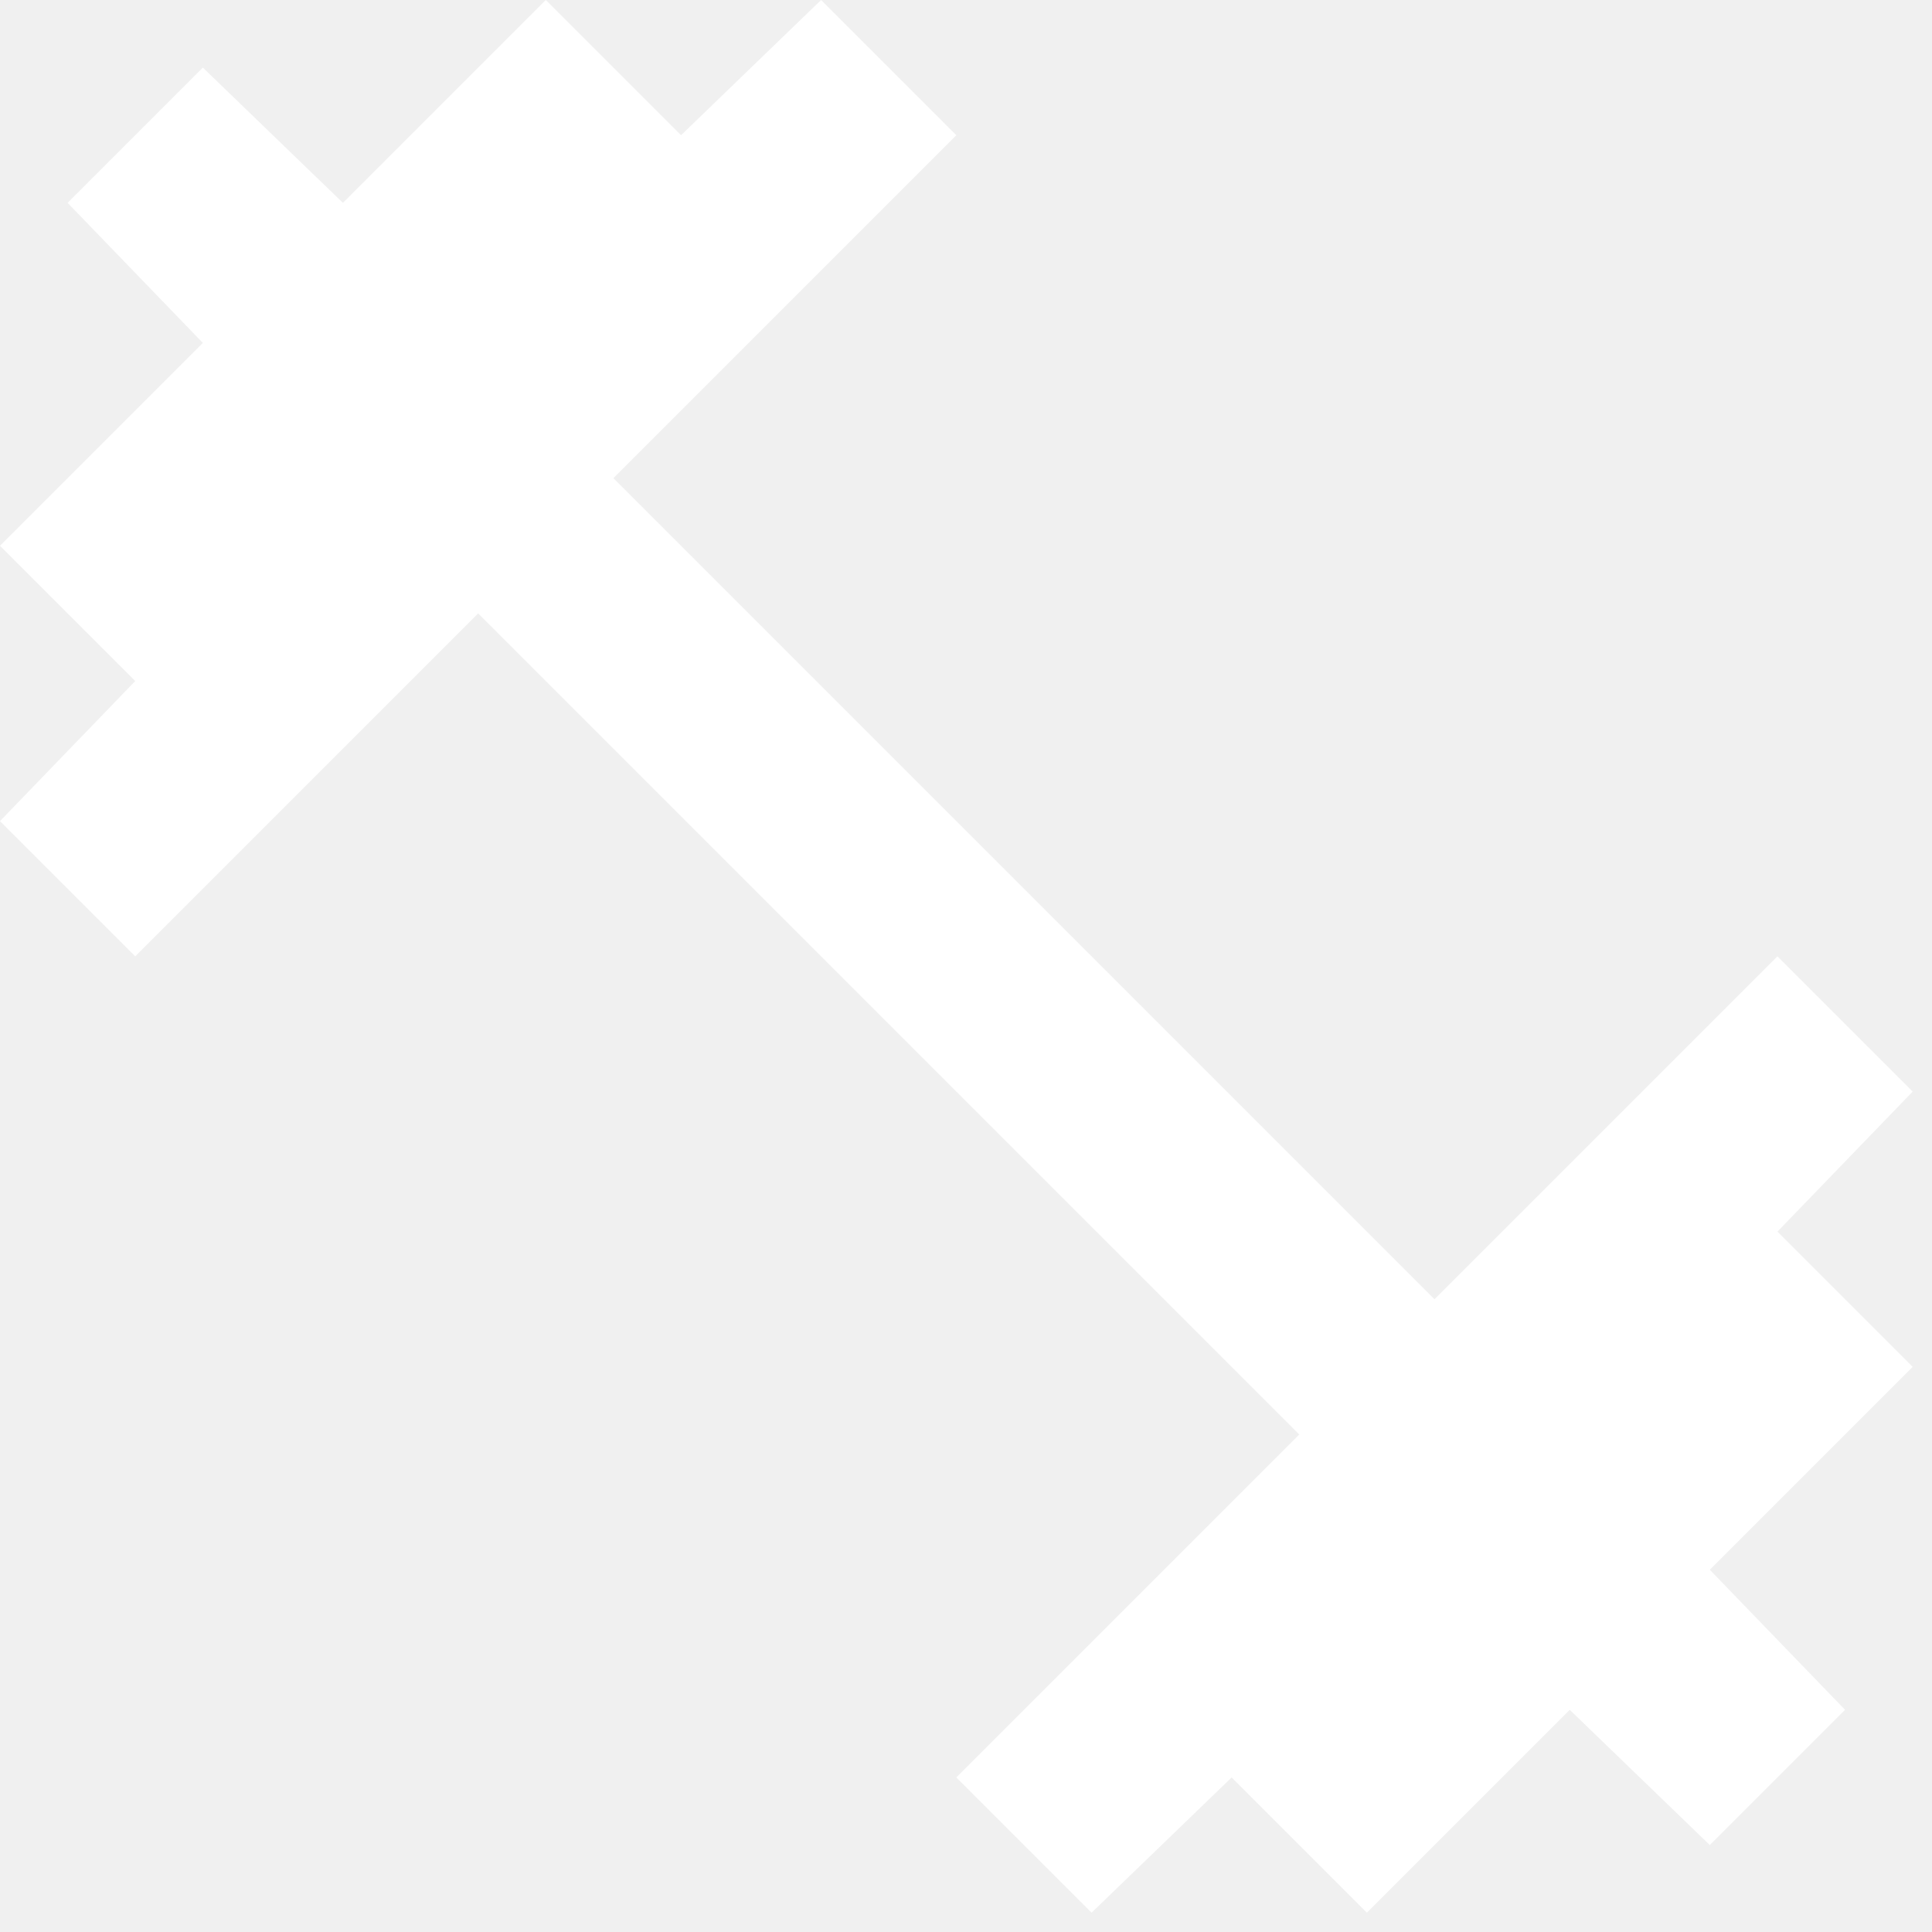
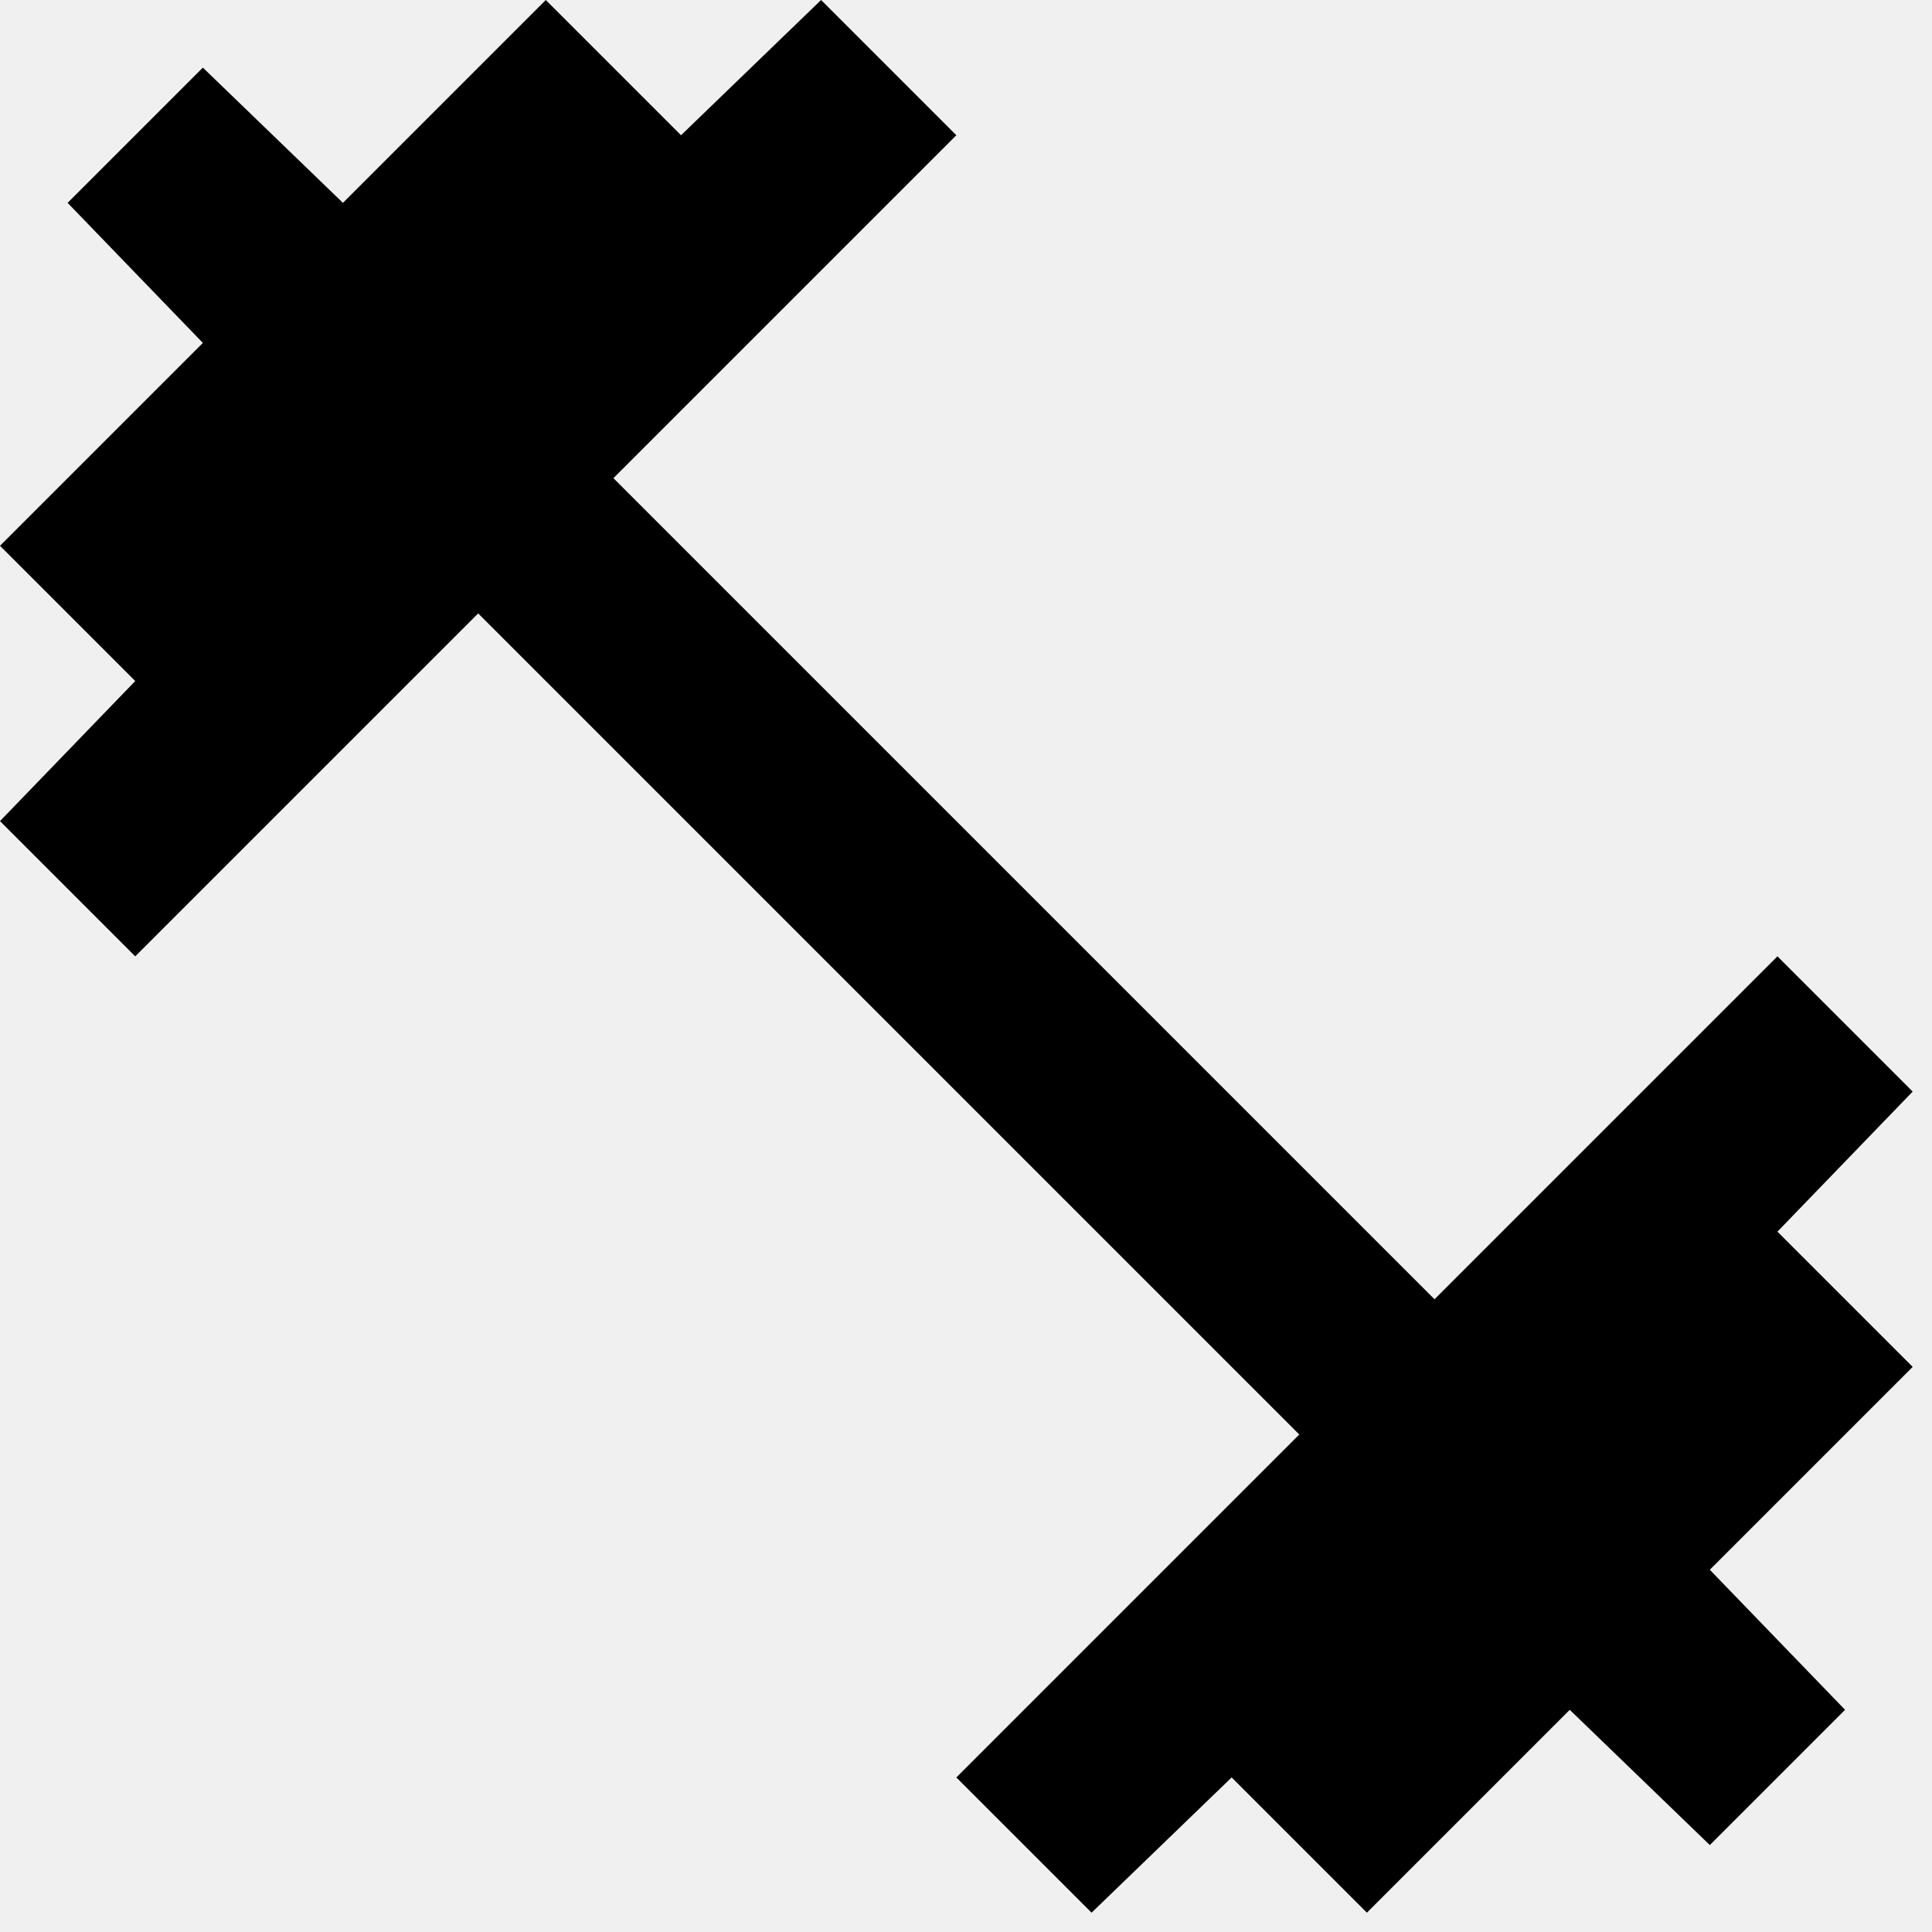
<svg xmlns="http://www.w3.org/2000/svg" width="20" height="20" viewBox="0 0 20 20" fill="none">
-   <path d="M11.3 19.8L9.9 18.4L13.45 14.85L4.95 6.35L1.4 9.9L0 8.5L1.4 7.05L0 5.65L2.1 3.55L0.7 2.1L2.1 0.7L3.55 2.1L5.65 0L7.05 1.4L8.5 0L9.9 1.4L6.35 4.95L14.85 13.45L18.4 9.9L19.8 11.3L18.4 12.75L19.8 14.15L17.7 16.25L19.1 17.7L17.7 19.1L16.25 17.7L14.15 19.8L12.75 18.4L11.3 19.8Z" fill="white" />
+   <path d="M11.3 19.8L9.9 18.4L13.45 14.85L4.95 6.35L1.4 9.9L0 8.5L1.4 7.05L0 5.65L2.1 3.55L0.7 2.1L2.1 0.7L3.55 2.1L5.65 0L7.05 1.4L8.5 0L9.9 1.4L6.35 4.95L14.85 13.45L18.4 9.9L19.8 11.3L18.4 12.75L19.8 14.15L17.7 16.25L19.1 17.7L17.7 19.1L16.25 17.7L14.15 19.8L12.75 18.4L11.3 19.8Z" fill="currentColor" />
</svg>
